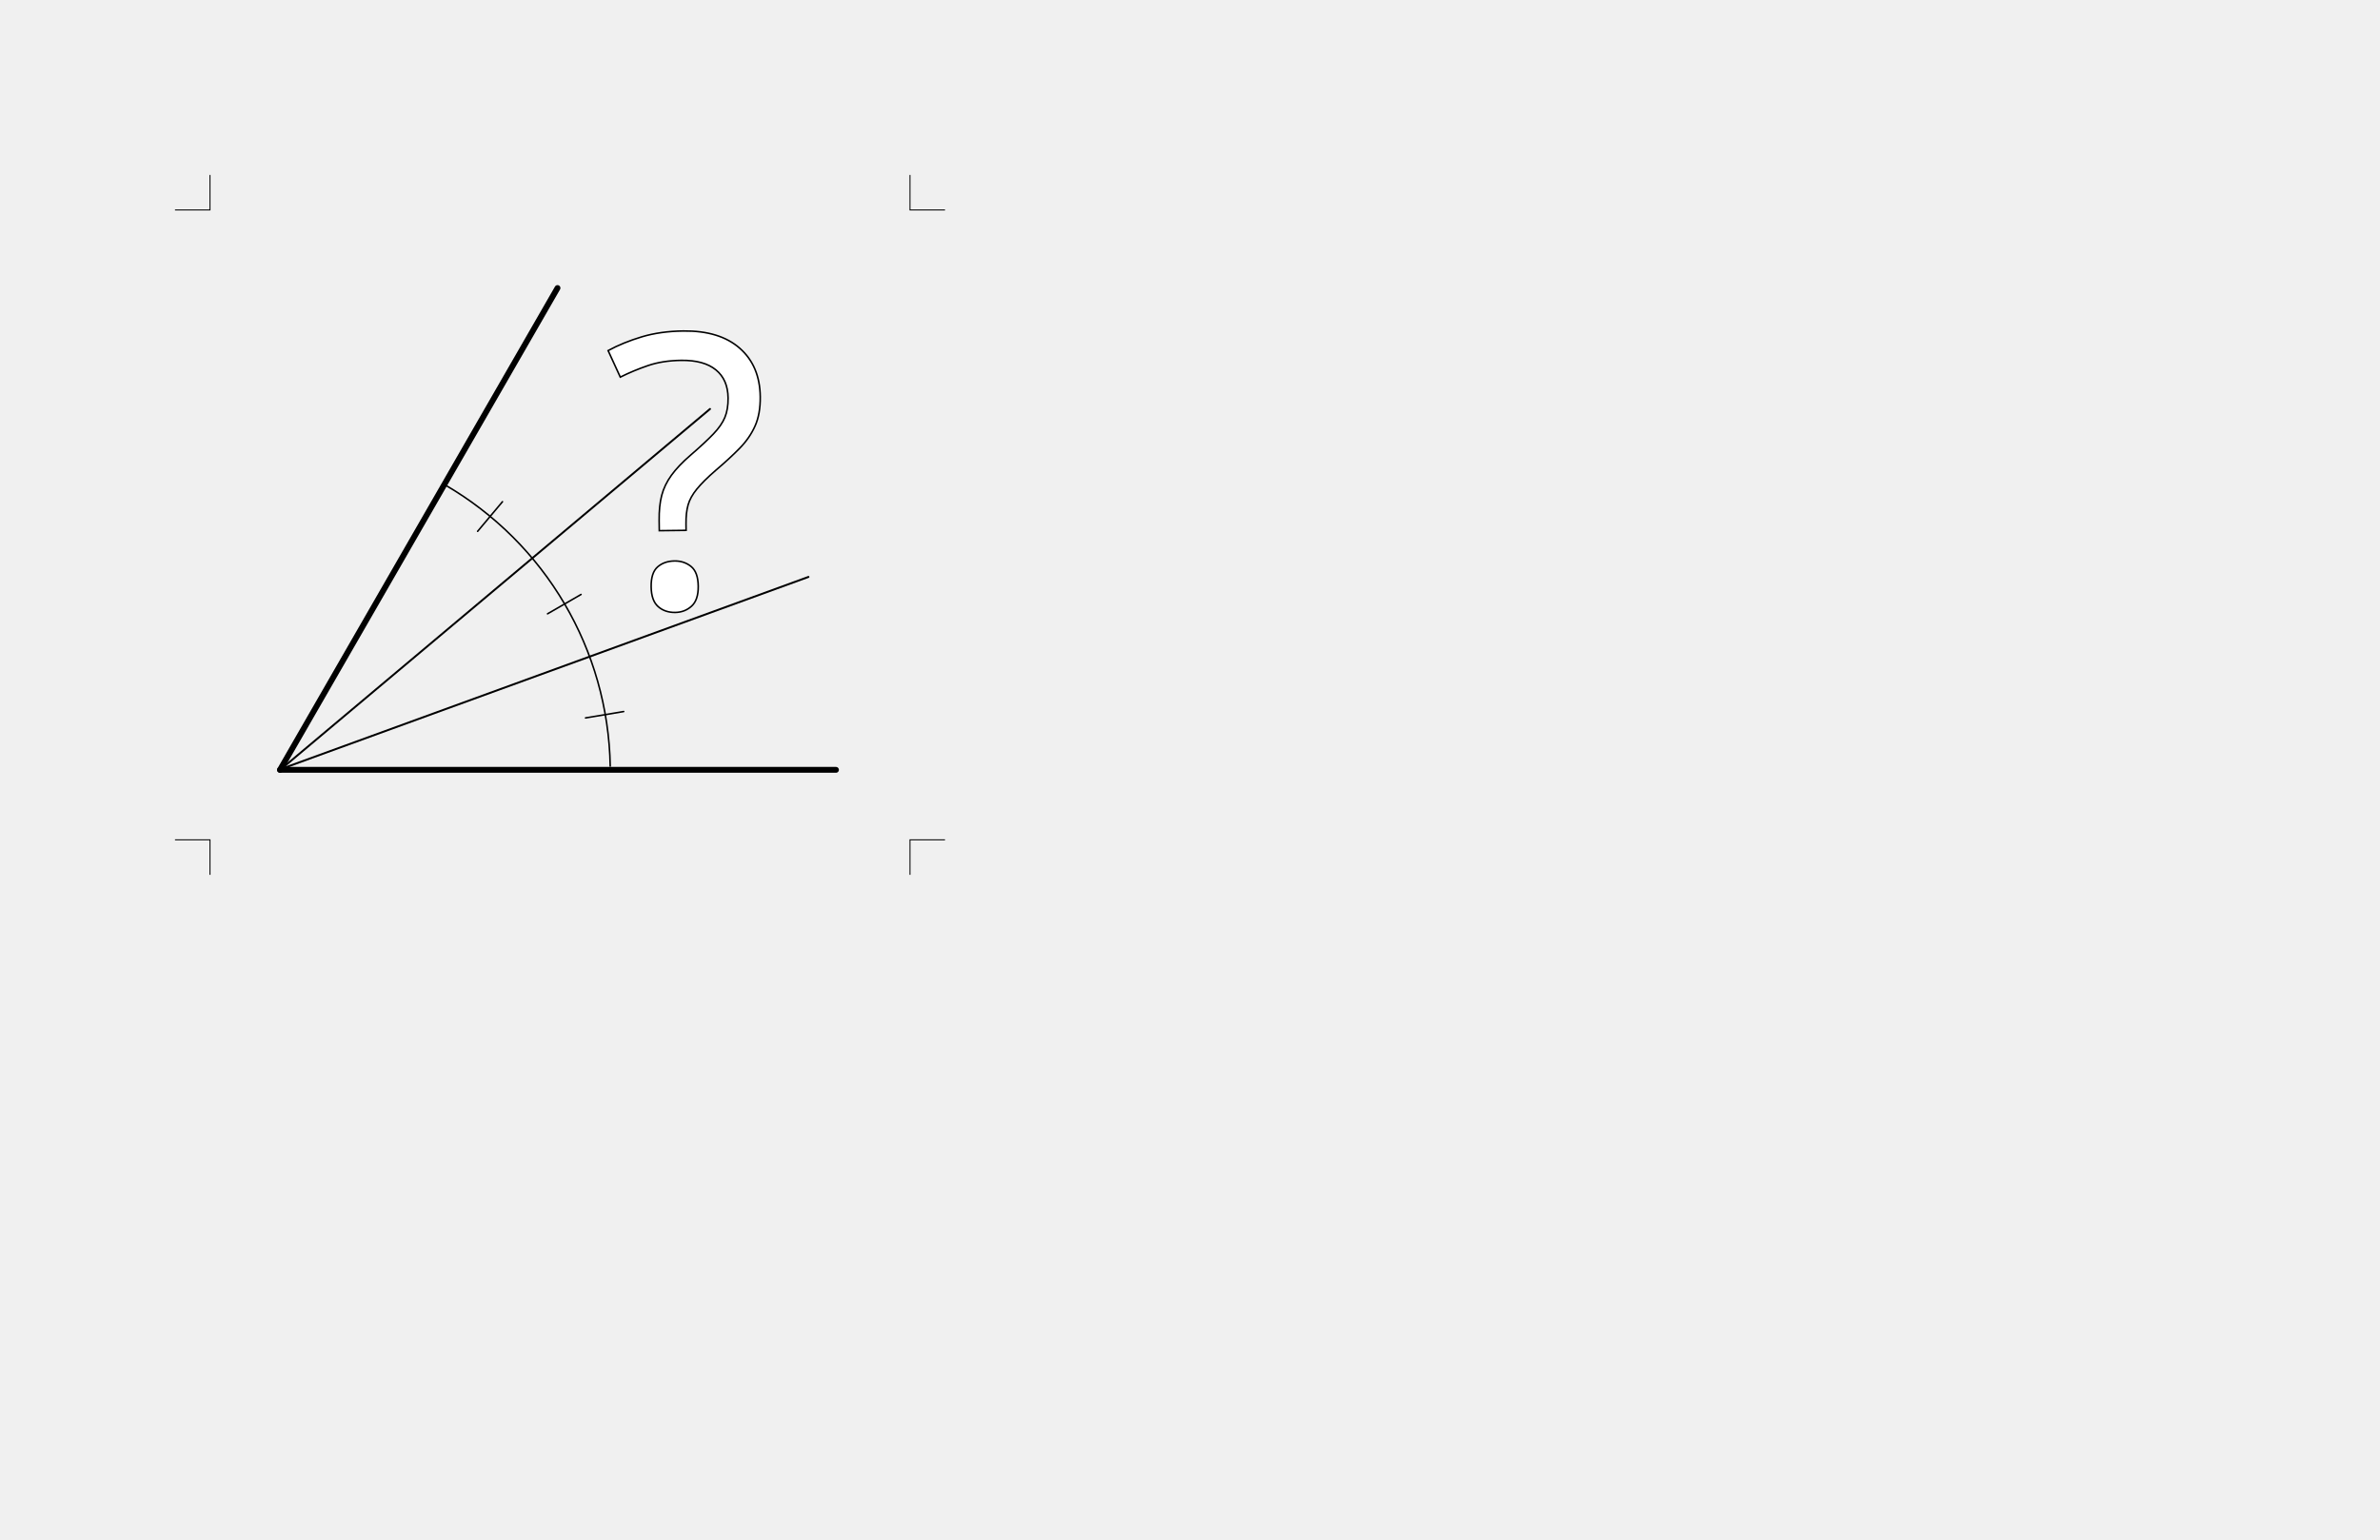
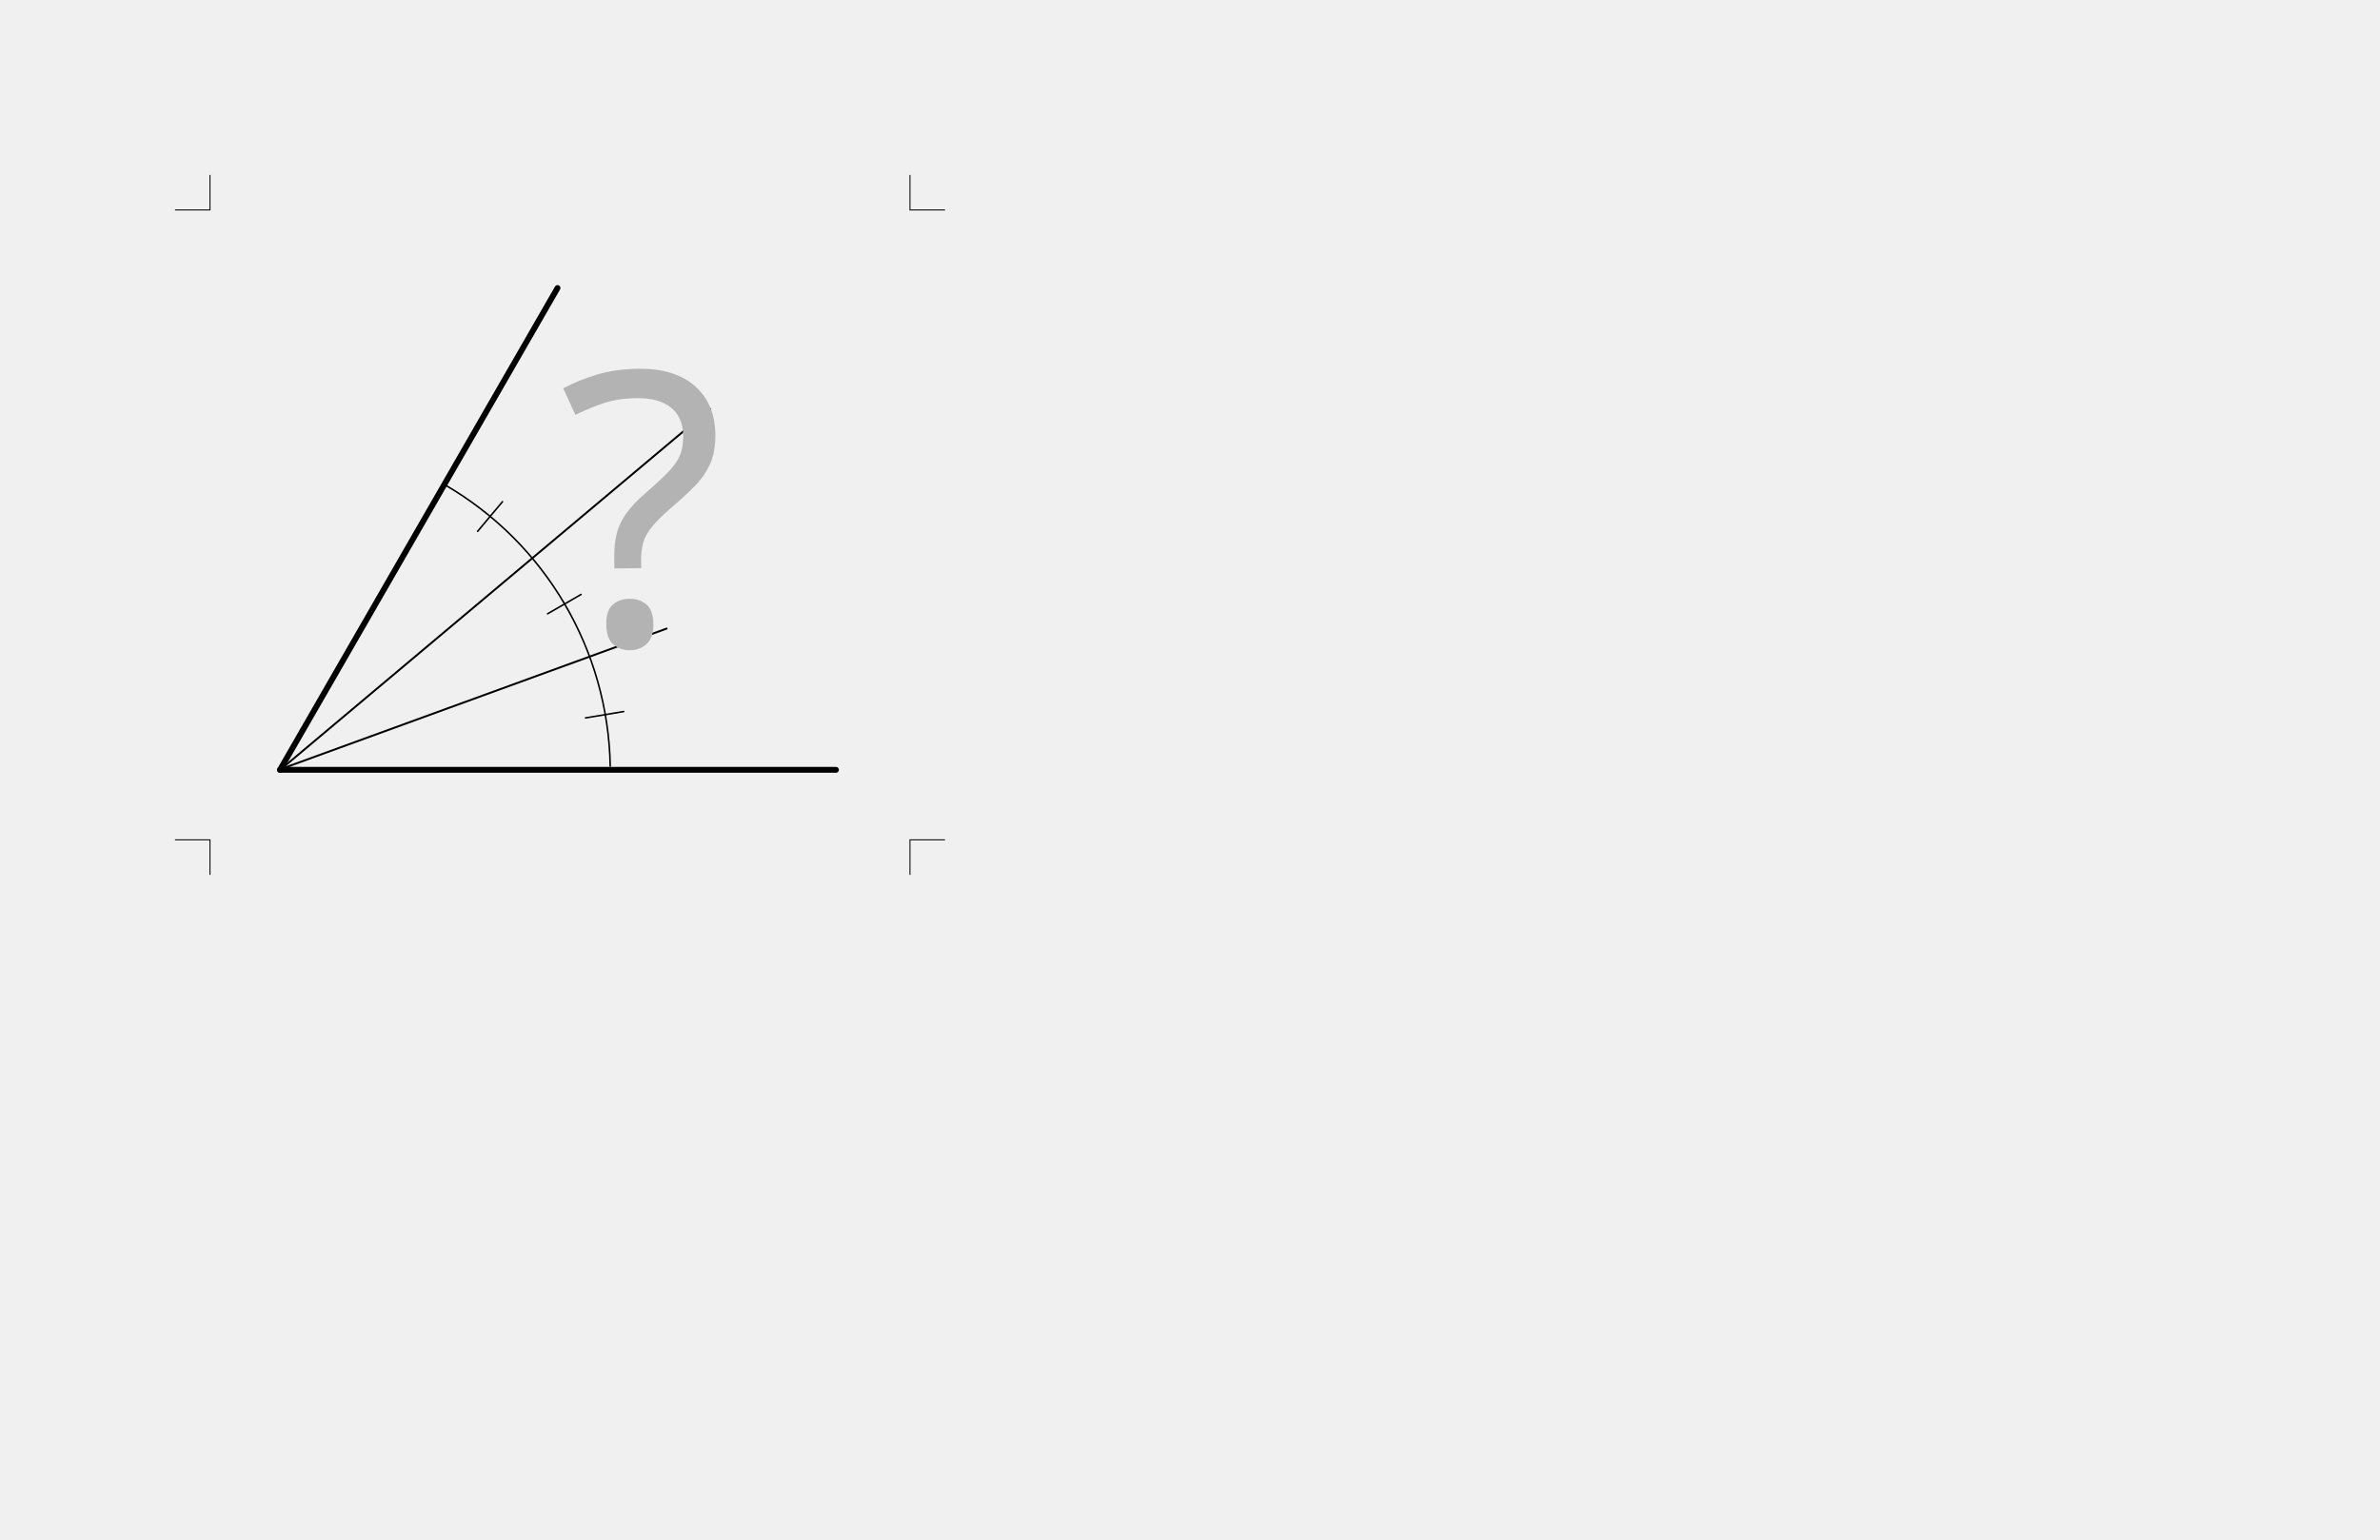
<svg xmlns="http://www.w3.org/2000/svg" width="1530" height="990" id="svg42122" version="1.1">
  <defs id="defs42124" />
  <g id="layer1" transform="translate(0,-62.3597)">
    <g id="g42082" transform="matrix(1.114046,0,0,1.114046,586.8918,-420.0497)">
      <path id="path17421-9" style="fill:#ffffff;fill-opacity:1;fill-rule:nonzero;stroke:#000000;stroke-width:3.366;stroke-linecap:round;stroke-linejoin:miter;stroke-miterlimit:4;stroke-opacity:1;stroke-dasharray:none" d="m -44.414,877.351 -320.824,0" />
      <path id="path17433-2" style="fill:none;stroke:#000000;stroke-width:3.366;stroke-linecap:round;stroke-linejoin:miter;stroke-miterlimit:4;stroke-opacity:1;stroke-dasharray:none" d="M -365.238,877.351 -205.101,599.268" />
      <path id="path17437-8" style="fill:none;stroke:#000000;stroke-width:1.122;stroke-linecap:round;stroke-linejoin:miter;stroke-miterlimit:4;stroke-opacity:1;stroke-dasharray:none" d="M -365.904,878.01 -117.096,669.068" />
-       <path id="path17441-2" style="fill:none;stroke:#000000;stroke-width:1.122;stroke-linecap:round;stroke-linejoin:miter;stroke-miterlimit:4;stroke-opacity:1;stroke-dasharray:none" d="M -366.175,877.431 -60.302,766.012" />
+       <path id="path17441-2" style="fill:none;stroke:#000000;stroke-width:1.122;stroke-linecap:round;stroke-linejoin:miter;stroke-miterlimit:4;stroke-opacity:1;stroke-dasharray:none" d="m -366.175,877.431 224.026,-81.605" />
      <path id="path17449-9" style="fill:none;stroke:#000000;stroke-width:0.898;stroke-linecap:round;stroke-linejoin:miter;stroke-miterlimit:4;stroke-opacity:1;stroke-dasharray:none" d="m -270.189,712.783 c 58.124,33.72 94.348,95.334 95.504,162.443" />
      <path id="path17453-0" style="fill:#808080;fill-opacity:1;fill-rule:nonzero;stroke:#000000;stroke-width:0.898;stroke-linecap:round;stroke-linejoin:round;stroke-miterlimit:4;stroke-opacity:1;stroke-dasharray:none" d="m -251.2,739.689 14.344,-17.099" />
      <path id="path17457-7" style="fill:#808080;fill-opacity:1;fill-rule:nonzero;stroke:#000000;stroke-width:0.898;stroke-linecap:round;stroke-linejoin:round;stroke-miterlimit:4;stroke-opacity:1;stroke-dasharray:none" d="m -210.85,787.297 19.33,-11.166" />
      <path id="path17461-8" style="fill:#808080;fill-opacity:1;fill-rule:nonzero;stroke:#000000;stroke-width:0.898;stroke-linecap:round;stroke-linejoin:round;stroke-miterlimit:4;stroke-opacity:1;stroke-dasharray:none" d="m -188.92,847.383 22,-3.673" />
      <path style="fill:none;stroke:#000000;stroke-width:0.561;stroke-linecap:butt;stroke-linejoin:miter;stroke-miterlimit:4;stroke-opacity:1;stroke-dasharray:none" d="m -425.828,554.205 20.197,0 0,-20.197" id="path42182" />
      <path style="fill:none;stroke:#000000;stroke-width:0.561;stroke-linecap:butt;stroke-linejoin:miter;stroke-miterlimit:4;stroke-opacity:1;stroke-dasharray:none" d="m 18.499,554.205 -20.197,0 0,-20.197" id="path42182-1" />
      <path id="path42721" d="m -425.828,917.745 20.197,0 0,20.197" style="fill:none;stroke:#000000;stroke-width:0.561;stroke-linecap:butt;stroke-linejoin:miter;stroke-miterlimit:4;stroke-opacity:1;stroke-dasharray:none" />
      <path id="path42723" d="m 18.499,917.745 -20.197,0 0,20.197" style="fill:none;stroke:#000000;stroke-width:0.561;stroke-linecap:butt;stroke-linejoin:miter;stroke-miterlimit:4;stroke-opacity:1;stroke-dasharray:none" />
    </g>
-     <text id="text9771-6-6-9-4-9-8" y="458.819" x="383.725" style="font-size:191.89px;font-style:normal;font-variant:normal;font-weight:bold;font-stretch:normal;text-align:start;line-height:125%;letter-spacing:0px;word-spacing:0px;writing-mode:lr-tb;text-anchor:start;fill:#ffffff;fill-opacity:1;stroke:#000000;stroke-width:1;stroke-opacity:1;font-family:Museo Slab;-inkscape-font-specification:Museo Slab Bold" xml:space="preserve" transform="matrix(1.001821,-0.01214523,0.01210236,0.9980351,0,0)">
-       <tspan y="458.819" x="383.725" id="tspan9773-4-5-1-0-6-6" style="font-size:245.571px;font-weight:normal;fill:#ffffff;fill-opacity:1;stroke:#000000;stroke-width:1;stroke-opacity:1">?</tspan>
+     <text id="text9771-6-6-9-4-9-8" y="482.799" x="354.631" style="font-size:191.89px;font-style:normal;font-variant:normal;font-weight:bold;font-stretch:normal;text-align:start;line-height:125%;letter-spacing:0px;word-spacing:0px;writing-mode:lr-tb;text-anchor:start;fill:#b3b3b3;fill-opacity:1;stroke:none;font-family:Museo Slab;-inkscape-font-specification:Museo Slab Bold" xml:space="preserve" transform="matrix(1.001821,-0.01214523,0.01210236,0.9980351,0,0)">
+       <tspan y="482.799" x="354.631" id="tspan9773-4-5-1-0-6-6" style="font-size:245.571px;font-weight:normal;fill:#b3b3b3;fill-opacity:1;stroke:none">?</tspan>
    </text>
  </g>
</svg>
